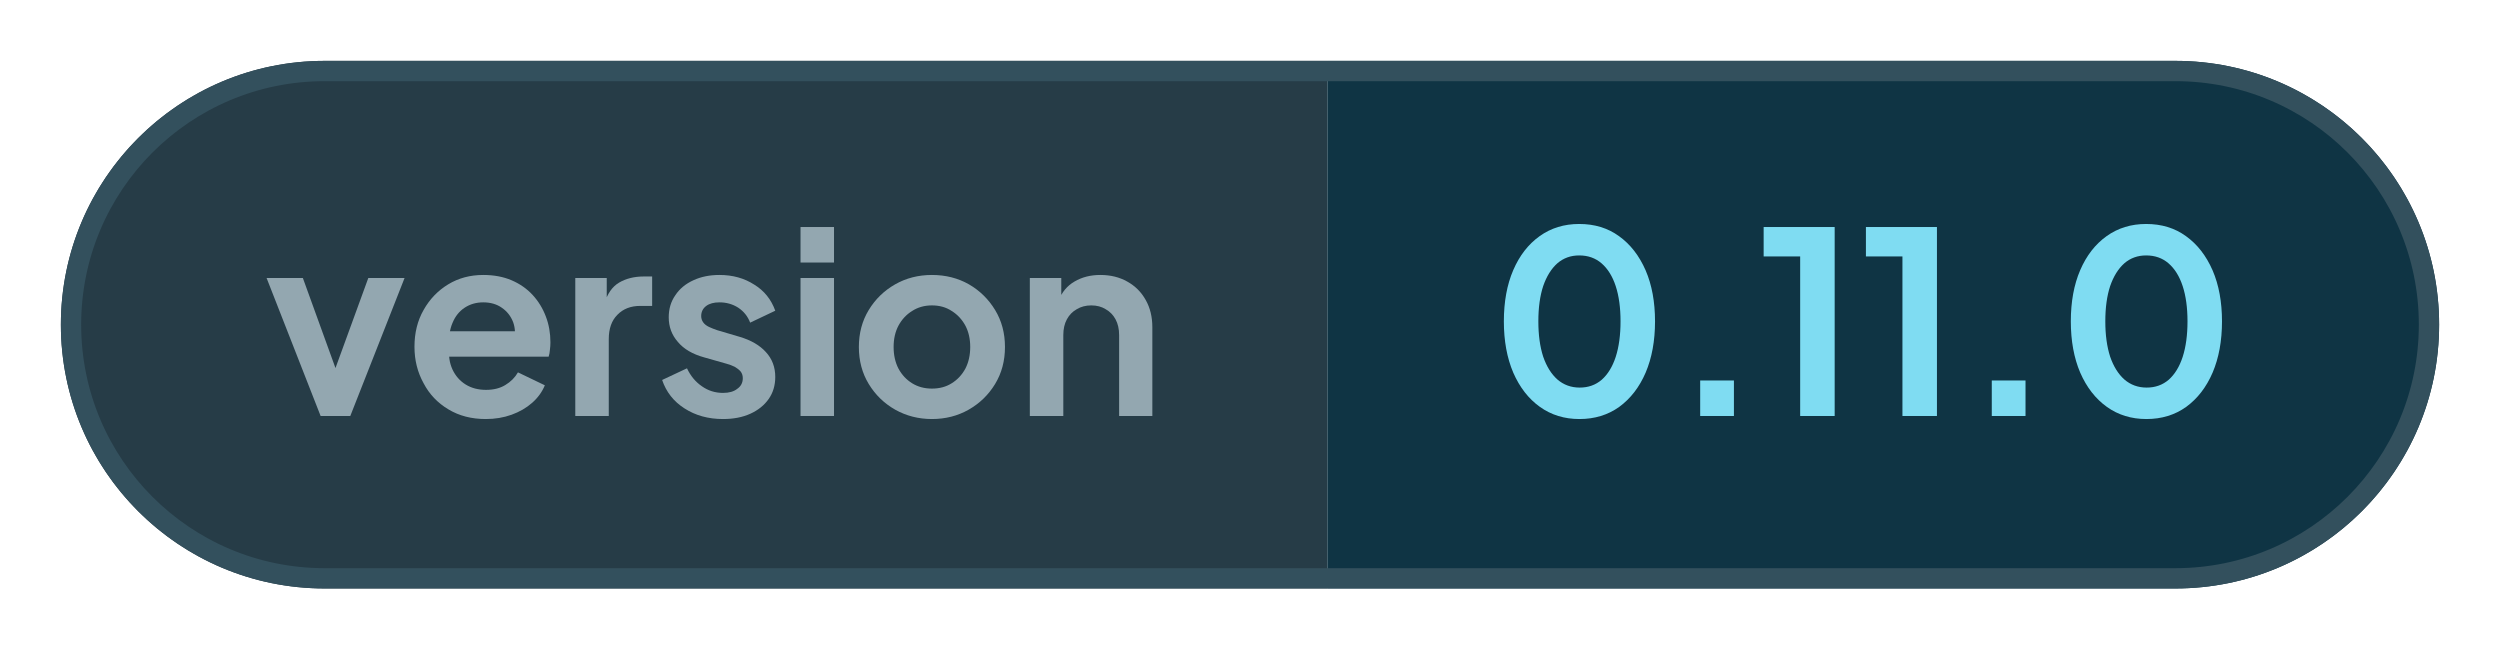
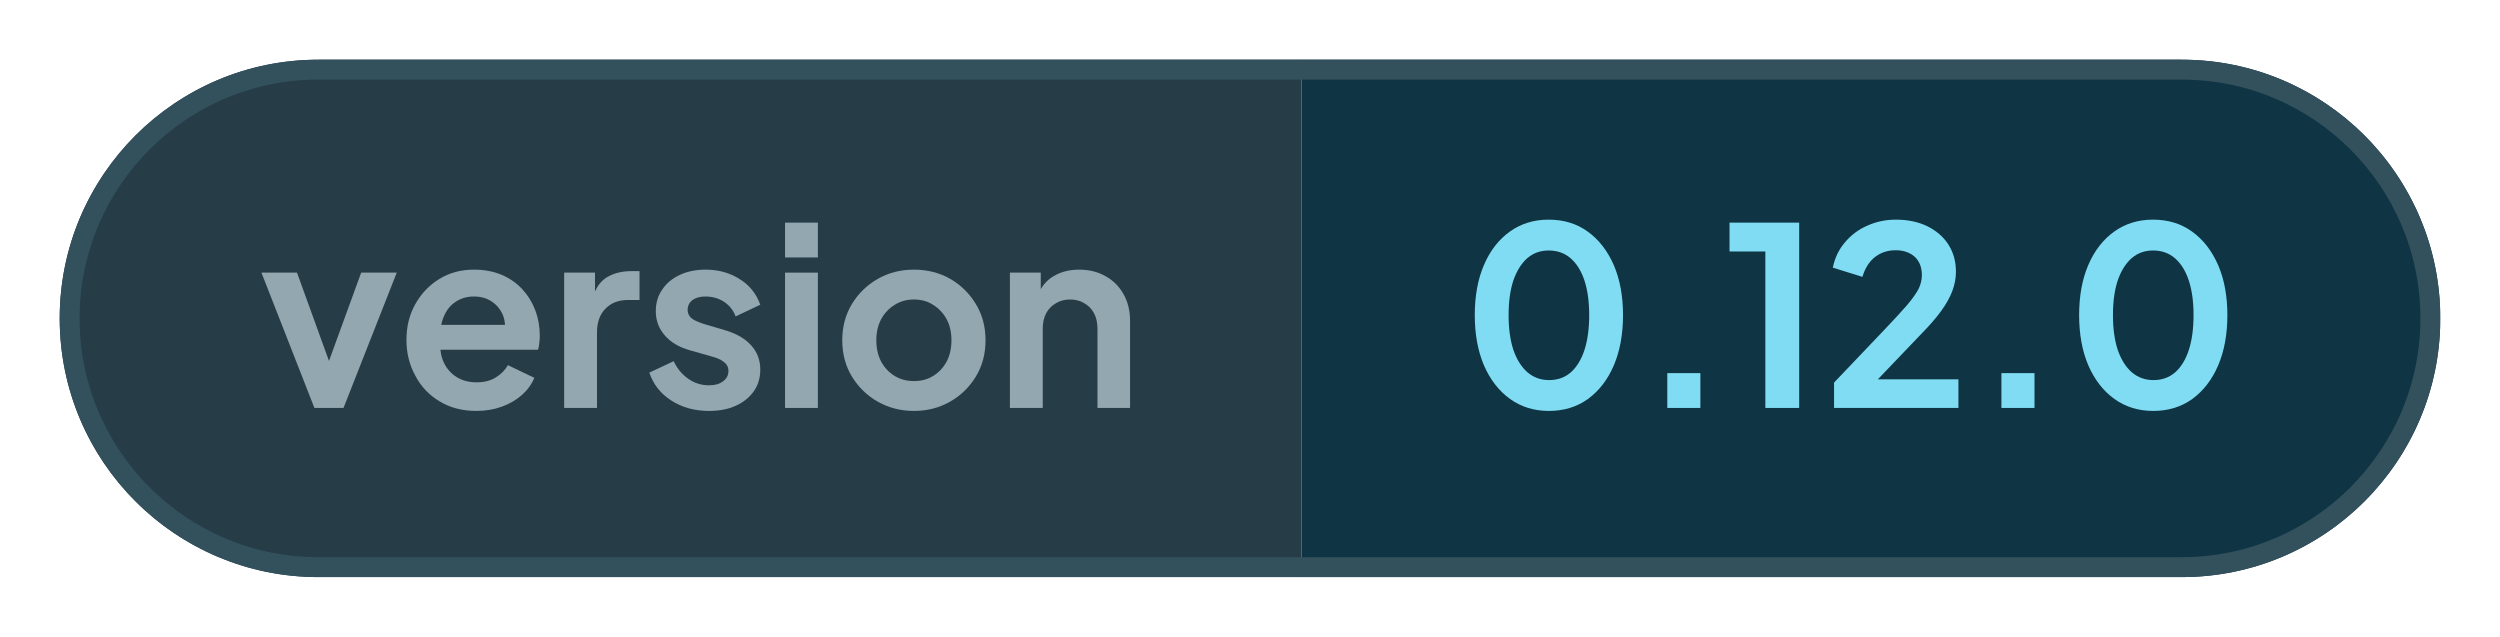
- <svg xmlns="http://www.w3.org/2000/svg" width="123.2" height="32" viewBox="0 0 123.2 32" role="img" aria-label="version: 0.11.0">
+ <svg xmlns="http://www.w3.org/2000/svg" width="125.63" height="32" viewBox="0 0 125.63 32" role="img" aria-label="version: 0.12.0">
  <defs>
    <clipPath id="pill">
-       <rect x="3" y="3" width="117.2" height="26" rx="13" />
+       <rect x="3" y="3" width="119.63" height="26" rx="13" />
    </clipPath>
  </defs>
  <g clip-path="url(#pill)">
    <rect x="3" y="3" width="62.41" height="26" fill="#263c47" />
-     <rect x="65.41" y="3" width="54.79" height="26" fill="#0f3444" />
+     <rect x="65.41" y="3" width="57.21" height="26" fill="#0f3444" />
  </g>
-   <rect x="3.5" y="3.5" width="116.2" height="25" rx="12.5" fill="none" stroke="#33505d" />
+   <rect x="3.5" y="3.5" width="118.63" height="25" rx="12.5" fill="none" stroke="#33505d" />
  <g fill="#93a7b0">
    <path transform="translate(13 20.5) scale(0.0125)" d="M224 0 11 -544H154L309 -116H256L412 -544H555L341 0Z" />
    <path transform="translate(19.95 20.5) scale(0.0125)" d="M319 12Q235 12 172 -26Q108 -64 74 -129Q38 -194 38 -273Q38 -355 74 -418Q110 -482 171 -519Q232 -556 309 -556Q372 -556 421 -535Q470 -514 504 -477Q538 -440 556 -392Q574 -345 574 -290Q574 -276 572 -261Q571 -246 567 -234H147V-334H493L430 -288Q440 -334 427 -370Q413 -406 382 -427Q352 -448 309 -448Q268 -448 236 -427Q204 -406 188 -367Q171 -328 175 -272Q170 -222 188 -183Q206 -145 240 -124Q274 -103 320 -103Q365 -103 396 -122Q428 -141 446 -172L552 -121Q536 -82 502 -52Q468 -22 421 -5Q374 12 319 12Z" />
    <path transform="translate(27.6 20.5) scale(0.0125)" d="M60 0V-544H184V-423L174 -441Q192 -502 233 -526Q274 -550 330 -550H363V-434H316Q260 -434 226 -399Q192 -365 192 -303V0Z" />
    <path transform="translate(32.28 20.5) scale(0.0125)" d="M268 12Q181 12 116 -30Q52 -71 28 -142L126 -188Q147 -143 185 -117Q222 -91 268 -91Q304 -91 324 -107Q346 -122 346 -149Q346 -165 337 -176Q328 -186 314 -194Q300 -201 282 -206L194 -231Q125 -250 90 -292Q54 -333 54 -389Q54 -439 80 -476Q105 -514 151 -535Q196 -556 254 -556Q332 -556 391 -518Q450 -482 474 -415L375 -368Q361 -405 328 -427Q295 -448 254 -448Q221 -448 202 -434Q182 -419 182 -394Q182 -380 190 -369Q198 -358 213 -351Q228 -344 246 -338L334 -312Q401 -292 437 -252Q474 -212 474 -154Q474 -104 448 -67Q422 -30 376 -9Q330 12 268 12Z" />
    <path transform="translate(38.7 20.5) scale(0.0125)" d="M60 0V-544H192V0ZM60 -605V-745H192V-605Z" />
    <path transform="translate(41.85 20.5) scale(0.0125)" d="M326 12Q247 12 181 -25Q116 -62 77 -126Q38 -190 38 -272Q38 -354 77 -418Q116 -482 181 -519Q246 -556 326 -556Q407 -556 472 -519Q536 -482 575 -418Q614 -354 614 -272Q614 -190 575 -126Q536 -62 471 -25Q406 12 326 12ZM326 -108Q371 -108 404 -129Q438 -150 458 -187Q477 -224 477 -272Q477 -320 458 -356Q438 -393 404 -414Q371 -436 326 -436Q282 -436 248 -414Q214 -393 194 -356Q175 -320 175 -272Q175 -224 194 -187Q214 -150 248 -129Q282 -108 326 -108Z" />
    <path transform="translate(50 20.5) scale(0.0125)" d="M60 0V-544H184V-436L174 -456Q193 -505 236 -530Q280 -556 338 -556Q398 -556 444 -530Q491 -504 517 -457Q543 -411 543 -350V0H412V-319Q412 -355 398 -381Q384 -407 359 -421Q335 -436 302 -436Q270 -436 245 -421Q220 -407 206 -381Q192 -355 192 -319V0Z" />
  </g>
  <g fill="#7fdcf2">
    <path transform="translate(73.41 20.5) scale(0.0125)" d="M354 12Q265 12 198 -36Q131 -84 93 -171Q56 -258 56 -373Q56 -489 93 -575Q130 -661 197 -709Q264 -757 353 -757Q444 -757 510 -709Q577 -661 615 -574Q652 -488 652 -373Q652 -258 615 -171Q578 -85 511 -36Q444 12 354 12ZM355 -112Q406 -112 442 -143Q478 -175 497 -233Q516 -292 516 -373Q516 -454 497 -512Q478 -570 441 -602Q405 -633 353 -633Q303 -633 267 -602Q231 -570 211 -512Q192 -454 192 -373Q192 -293 211 -234Q231 -176 267 -144Q304 -112 355 -112Z" />
    <path transform="translate(82.26 20.5) scale(0.0125)" d="M122 0V-140H255V0Z" />
    <path transform="translate(86.55 20.5) scale(0.0125)" d="M173 0V-629H29V-745H309V0Z" />
-     <path transform="translate(91.59 20.5) scale(0.0125)" d="M173 0V-629H29V-745H309V0Z" />
-     <path transform="translate(96.63 20.5) scale(0.0125)" d="M122 0V-140H255V0Z" />
-     <path transform="translate(101.35 20.5) scale(0.0125)" d="M354 12Q265 12 198 -36Q131 -84 93 -171Q56 -258 56 -373Q56 -489 93 -575Q130 -661 197 -709Q264 -757 353 -757Q444 -757 510 -709Q577 -661 615 -574Q652 -488 652 -373Q652 -258 615 -171Q578 -85 511 -36Q444 12 354 12ZM355 -112Q406 -112 442 -143Q478 -175 497 -233Q516 -292 516 -373Q516 -454 497 -512Q478 -570 441 -602Q405 -633 353 -633Q303 -633 267 -602Q231 -570 211 -512Q192 -454 192 -373Q192 -293 211 -234Q231 -176 267 -144Q304 -112 355 -112Z" />
+     <path transform="translate(91.59 20.5) scale(0.0125)" d="M46 0V-102L248 -314Q308 -377 340 -414Q372 -452 386 -479Q399 -506 399 -534Q399 -581 370 -608Q340 -634 294 -634Q246 -634 211 -607Q176 -580 160 -527L41 -564Q53 -623 90 -666Q127 -710 180 -733Q234 -757 294 -757Q366 -757 420 -731Q475 -704 505 -658Q536 -610 536 -548Q536 -508 521 -469Q506 -430 476 -389Q446 -348 398 -299L222 -115H546V0Z" />
+     <path transform="translate(99.05 20.5) scale(0.0125)" d="M122 0V-140H255V0Z" />
+     <path transform="translate(103.78 20.5) scale(0.0125)" d="M354 12Q265 12 198 -36Q131 -84 93 -171Q56 -258 56 -373Q56 -489 93 -575Q130 -661 197 -709Q264 -757 353 -757Q444 -757 510 -709Q577 -661 615 -574Q652 -488 652 -373Q652 -258 615 -171Q578 -85 511 -36Q444 12 354 12ZM355 -112Q406 -112 442 -143Q478 -175 497 -233Q516 -292 516 -373Q516 -454 497 -512Q478 -570 441 -602Q405 -633 353 -633Q303 -633 267 -602Q231 -570 211 -512Q192 -454 192 -373Q192 -293 211 -234Q231 -176 267 -144Q304 -112 355 -112Z" />
  </g>
</svg>
